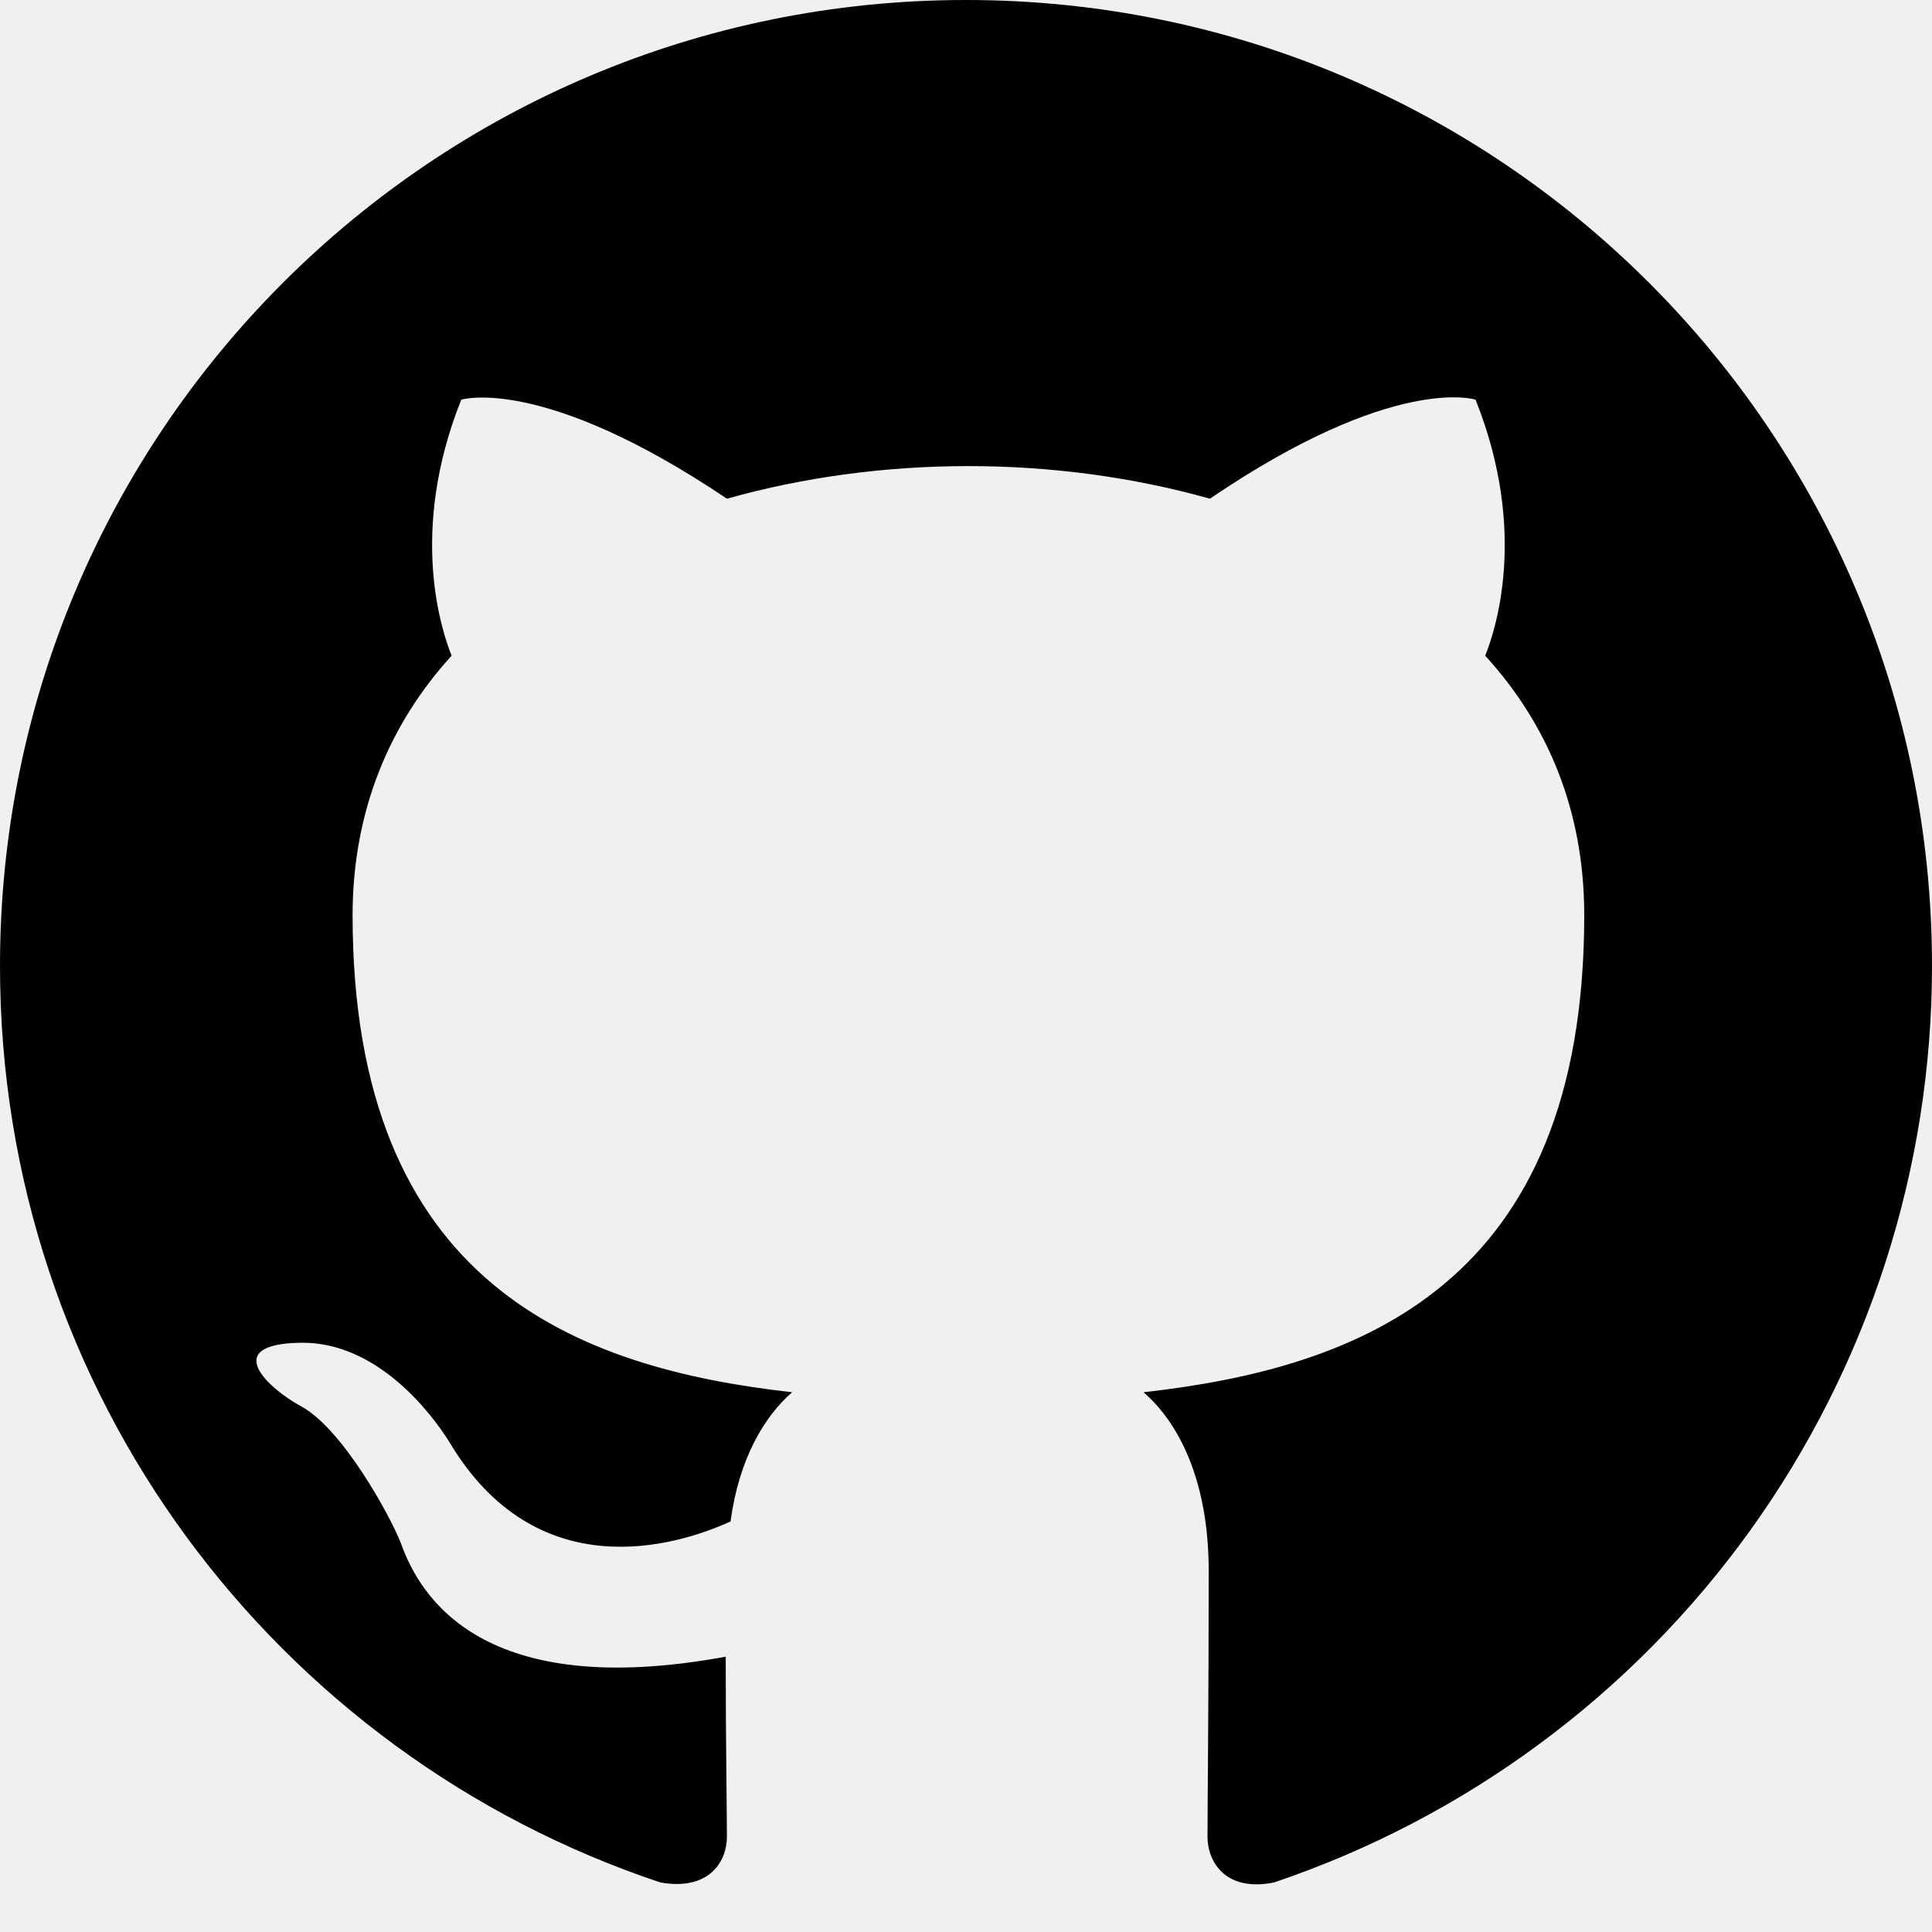
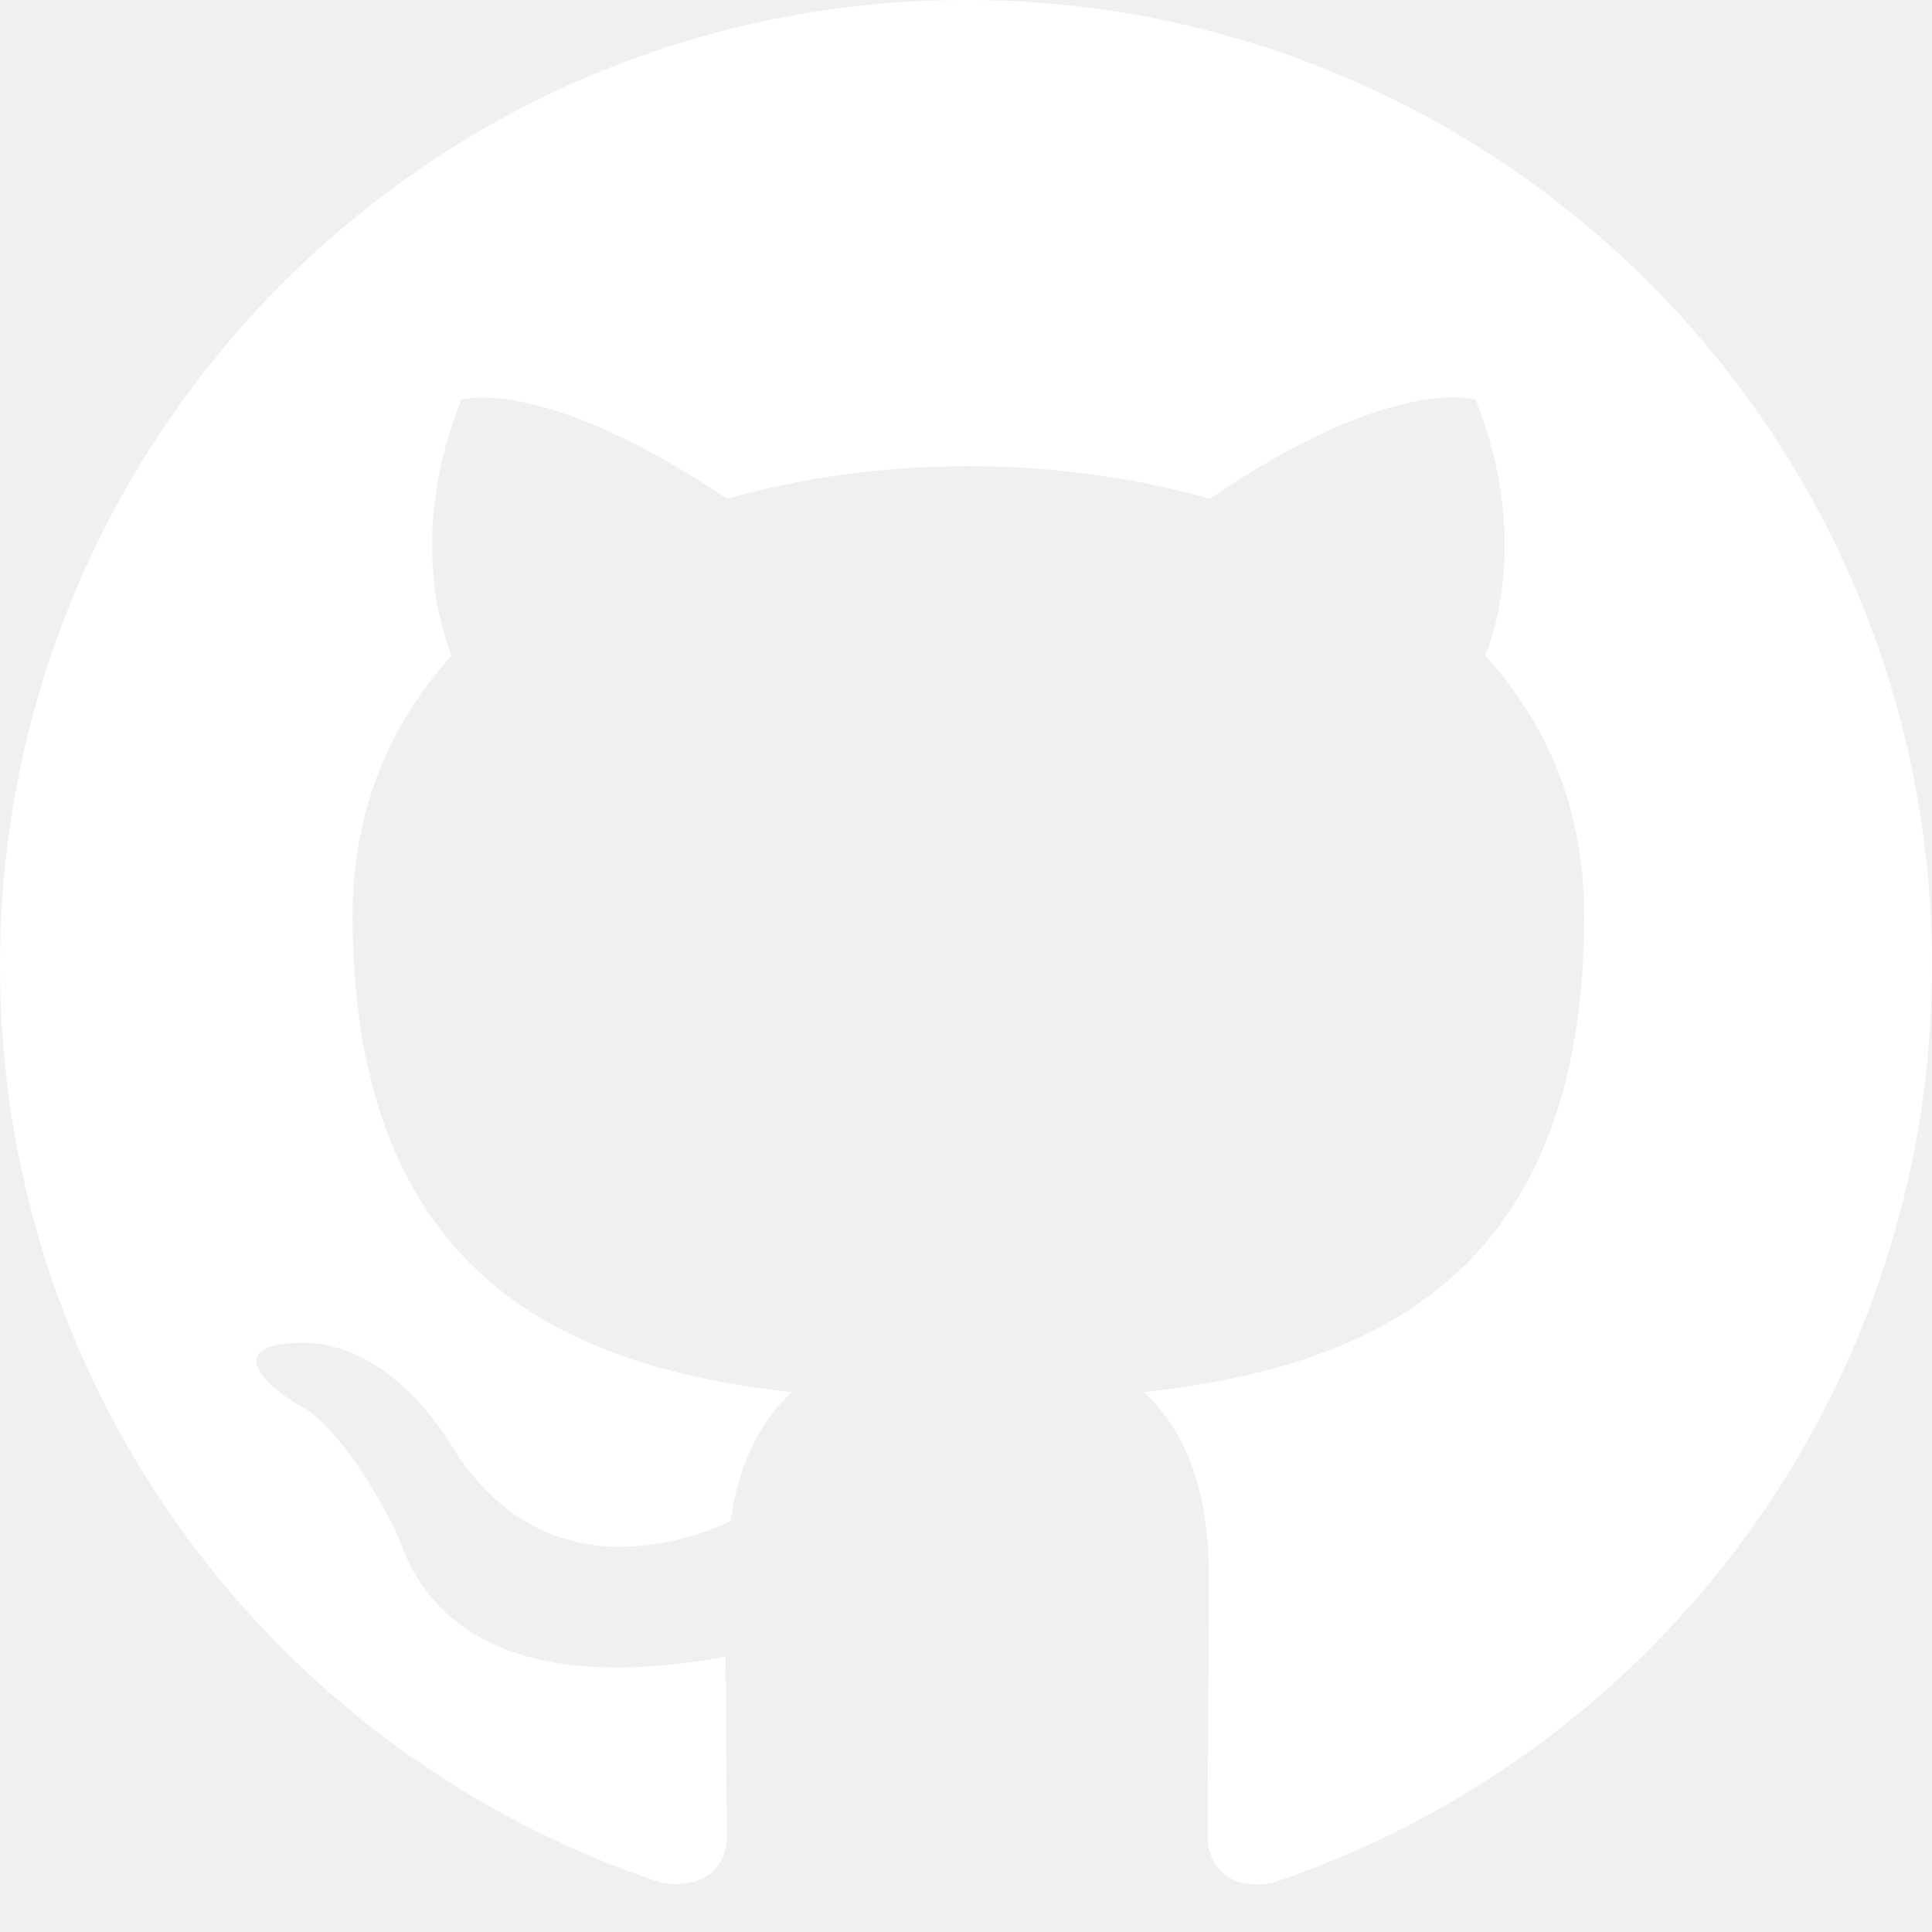
- <svg xmlns="http://www.w3.org/2000/svg" width="24" height="24" viewBox="0 0 24 24" fill="currentColor">
-   <path d="M12 0C5.37 0 0 5.37 0 12C0 17.31 3.435 21.795 8.205 23.385C8.805 23.49 9.03 23.13 9.03 22.815C9.03 22.53 9.015 21.585 9.015 20.58C6 21.135 5.22 19.845 4.98 19.17C4.845 18.825 4.26 17.76 3.75 17.475C3.33 17.25 2.73 16.695 3.735 16.68C4.68 16.665 5.355 17.55 5.58 17.91C6.66 19.725 8.385 19.215 9.075 18.9C9.18 18.12 9.495 17.595 9.84 17.295C7.17 16.995 4.38 15.96 4.38 11.37C4.38 10.065 4.845 8.985 5.61 8.145C5.49 7.845 5.07 6.615 5.73 4.965C5.73 4.965 6.735 4.65 9.03 6.195C9.99 5.925 11.01 5.79 12.03 5.79C13.05 5.79 14.07 5.925 15.03 6.195C17.325 4.635 18.33 4.965 18.33 4.965C18.99 6.615 18.57 7.845 18.45 8.145C19.215 8.985 19.68 10.05 19.68 11.37C19.68 15.975 16.875 16.995 14.205 17.295C14.64 17.67 15.015 18.39 15.015 19.515C15.015 21.12 15 22.41 15 22.815C15 23.13 15.225 23.505 15.825 23.385C18.207 22.581 20.277 21.05 21.744 19.008C23.211 16.965 24 14.514 24 12C24 5.37 18.63 0 12 0Z" />
+ <svg xmlns="http://www.w3.org/2000/svg" width="24" height="24" viewBox="0 0 24 24" fill="currentColor" version="1.1" id="svg1">
+   <defs id="defs1" />
+   <path d="M12 0C5.37 0 0 5.37 0 12C0 17.31 3.435 21.795 8.205 23.385C8.805 23.49 9.03 23.13 9.03 22.815C9.03 22.53 9.015 21.585 9.015 20.58C6 21.135 5.22 19.845 4.98 19.17C4.845 18.825 4.26 17.76 3.75 17.475C3.33 17.25 2.73 16.695 3.735 16.68C4.68 16.665 5.355 17.55 5.58 17.91C6.66 19.725 8.385 19.215 9.075 18.9C9.18 18.12 9.495 17.595 9.84 17.295C7.17 16.995 4.38 15.96 4.38 11.37C4.38 10.065 4.845 8.985 5.61 8.145C5.49 7.845 5.07 6.615 5.73 4.965C5.73 4.965 6.735 4.65 9.03 6.195C9.99 5.925 11.01 5.79 12.03 5.79C13.05 5.79 14.07 5.925 15.03 6.195C17.325 4.635 18.33 4.965 18.33 4.965C18.99 6.615 18.57 7.845 18.45 8.145C19.215 8.985 19.68 10.05 19.68 11.37C19.68 15.975 16.875 16.995 14.205 17.295C14.64 17.67 15.015 18.39 15.015 19.515C15.015 21.12 15 22.41 15 22.815C15 23.13 15.225 23.505 15.825 23.385C18.207 22.581 20.277 21.05 21.744 19.008C23.211 16.965 24 14.514 24 12C24 5.37 18.63 0 12 0Z" id="path1" style="fill:#ffffff" />
</svg>
